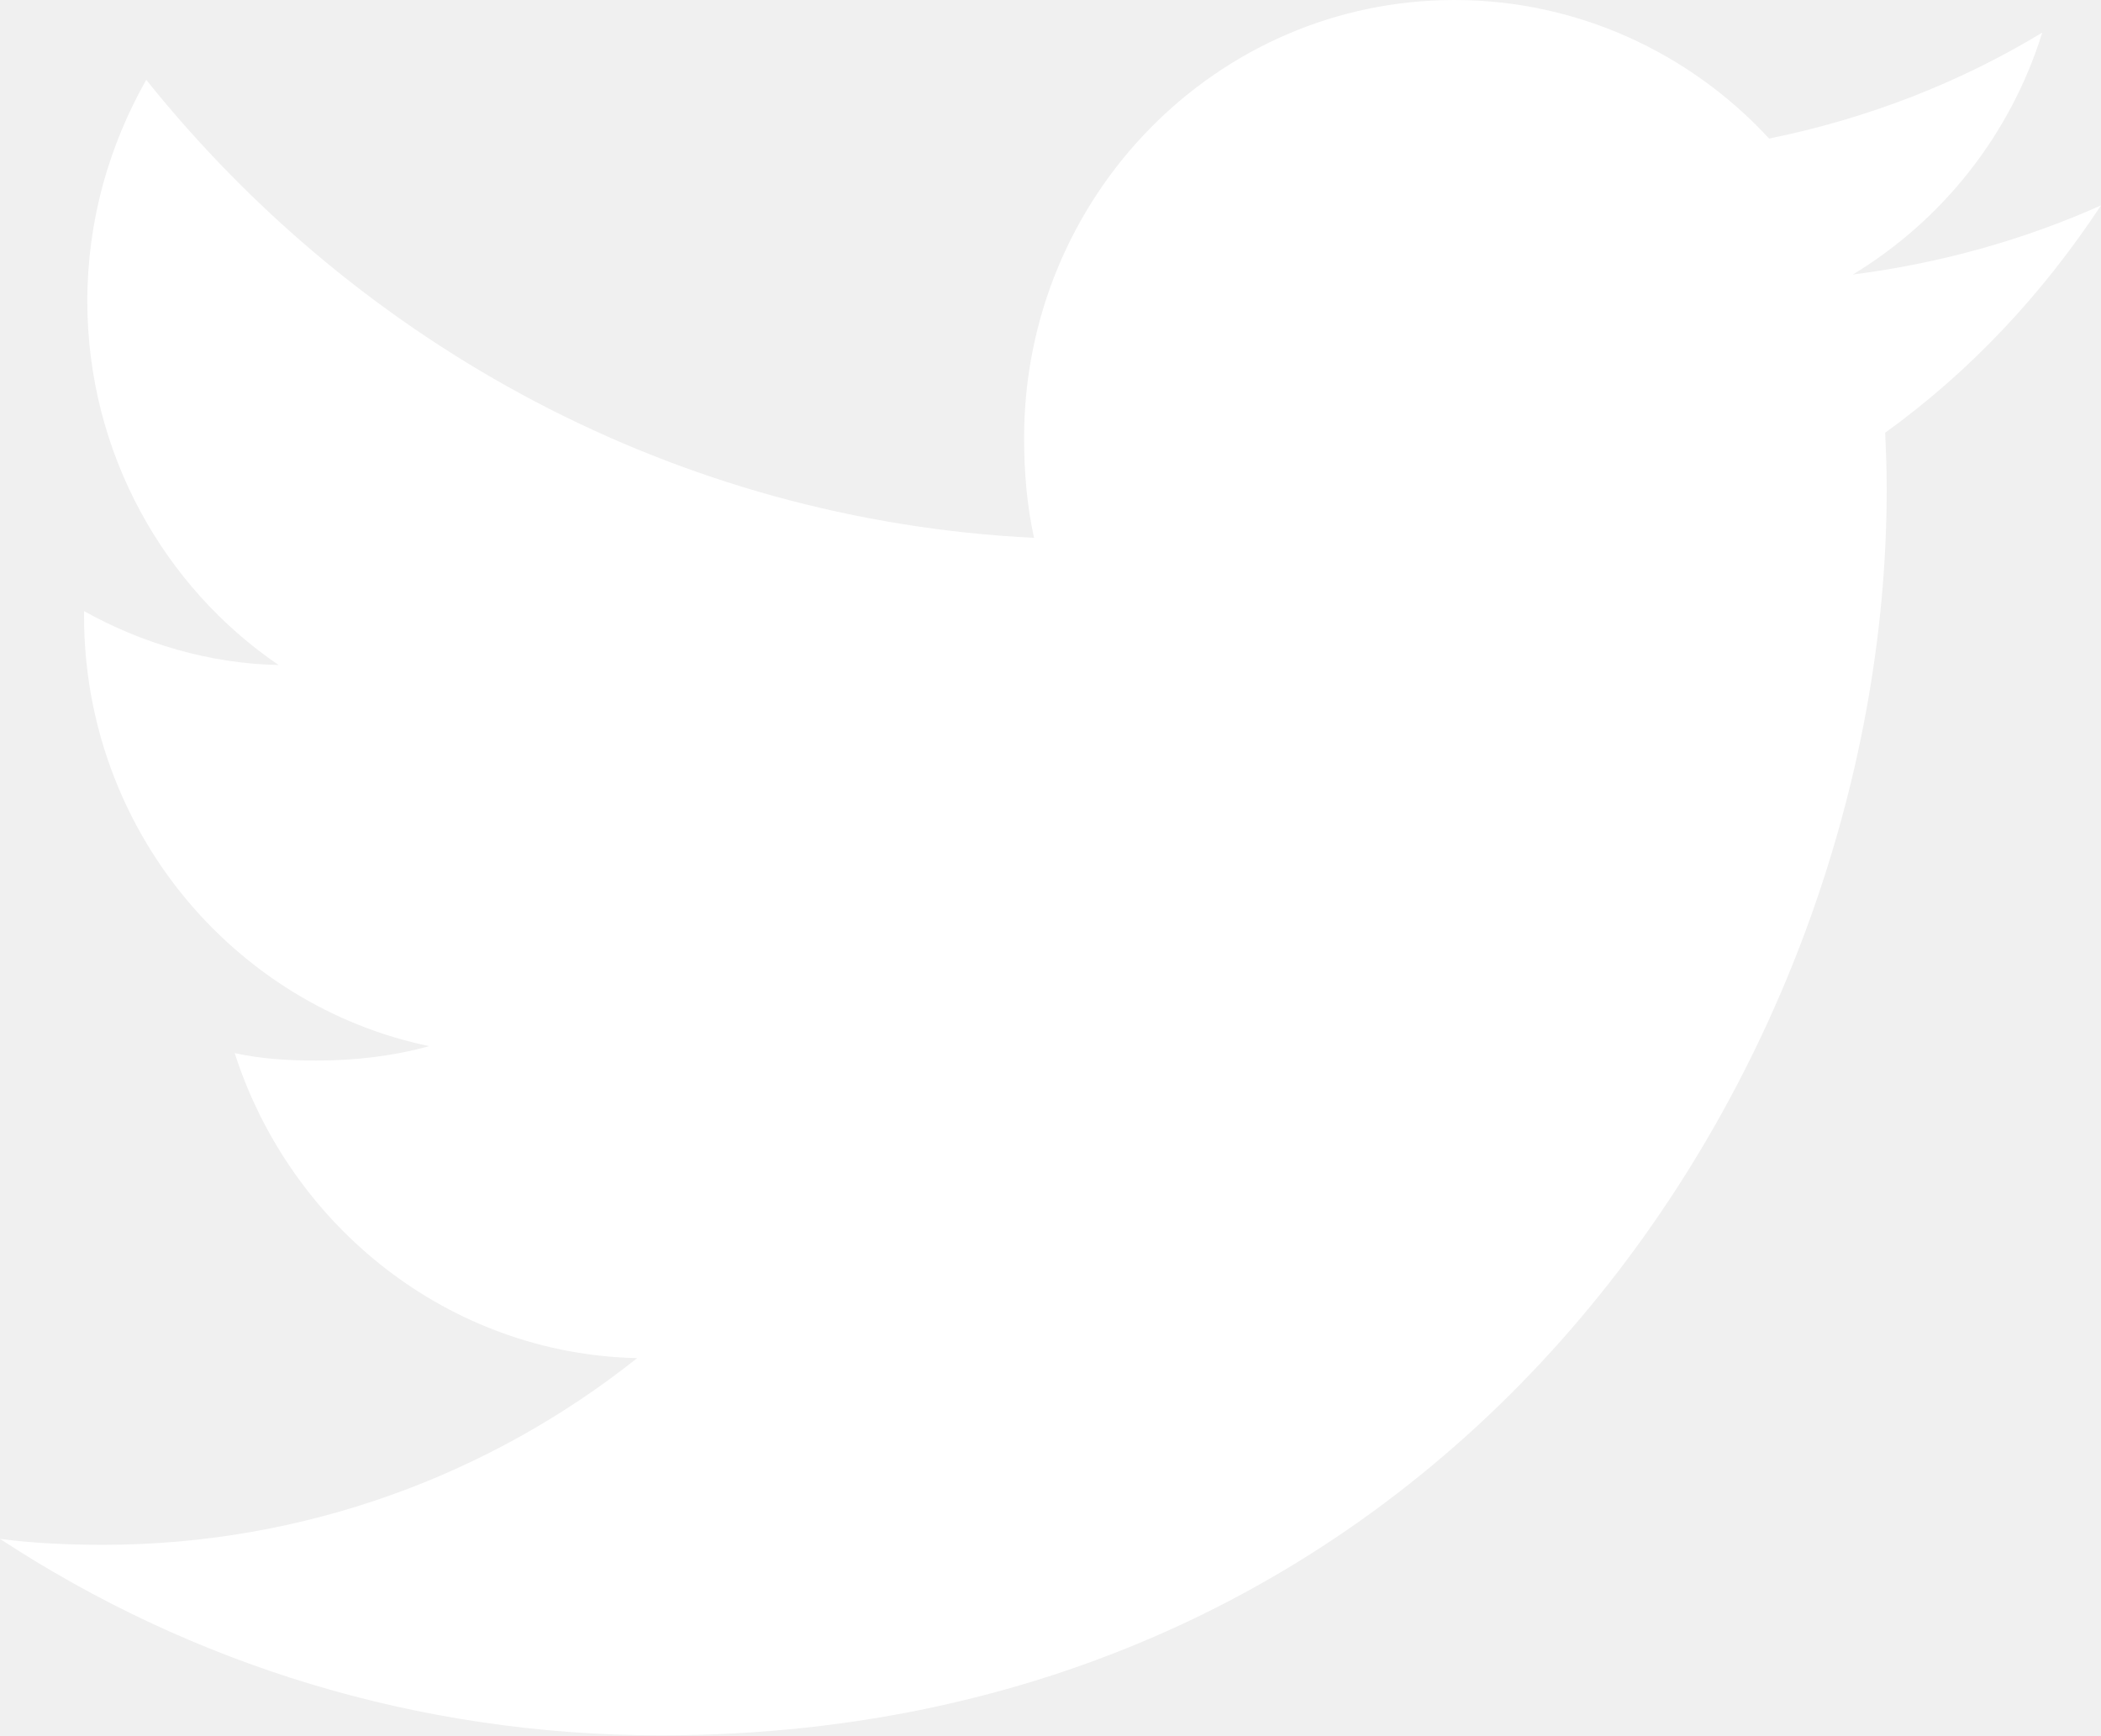
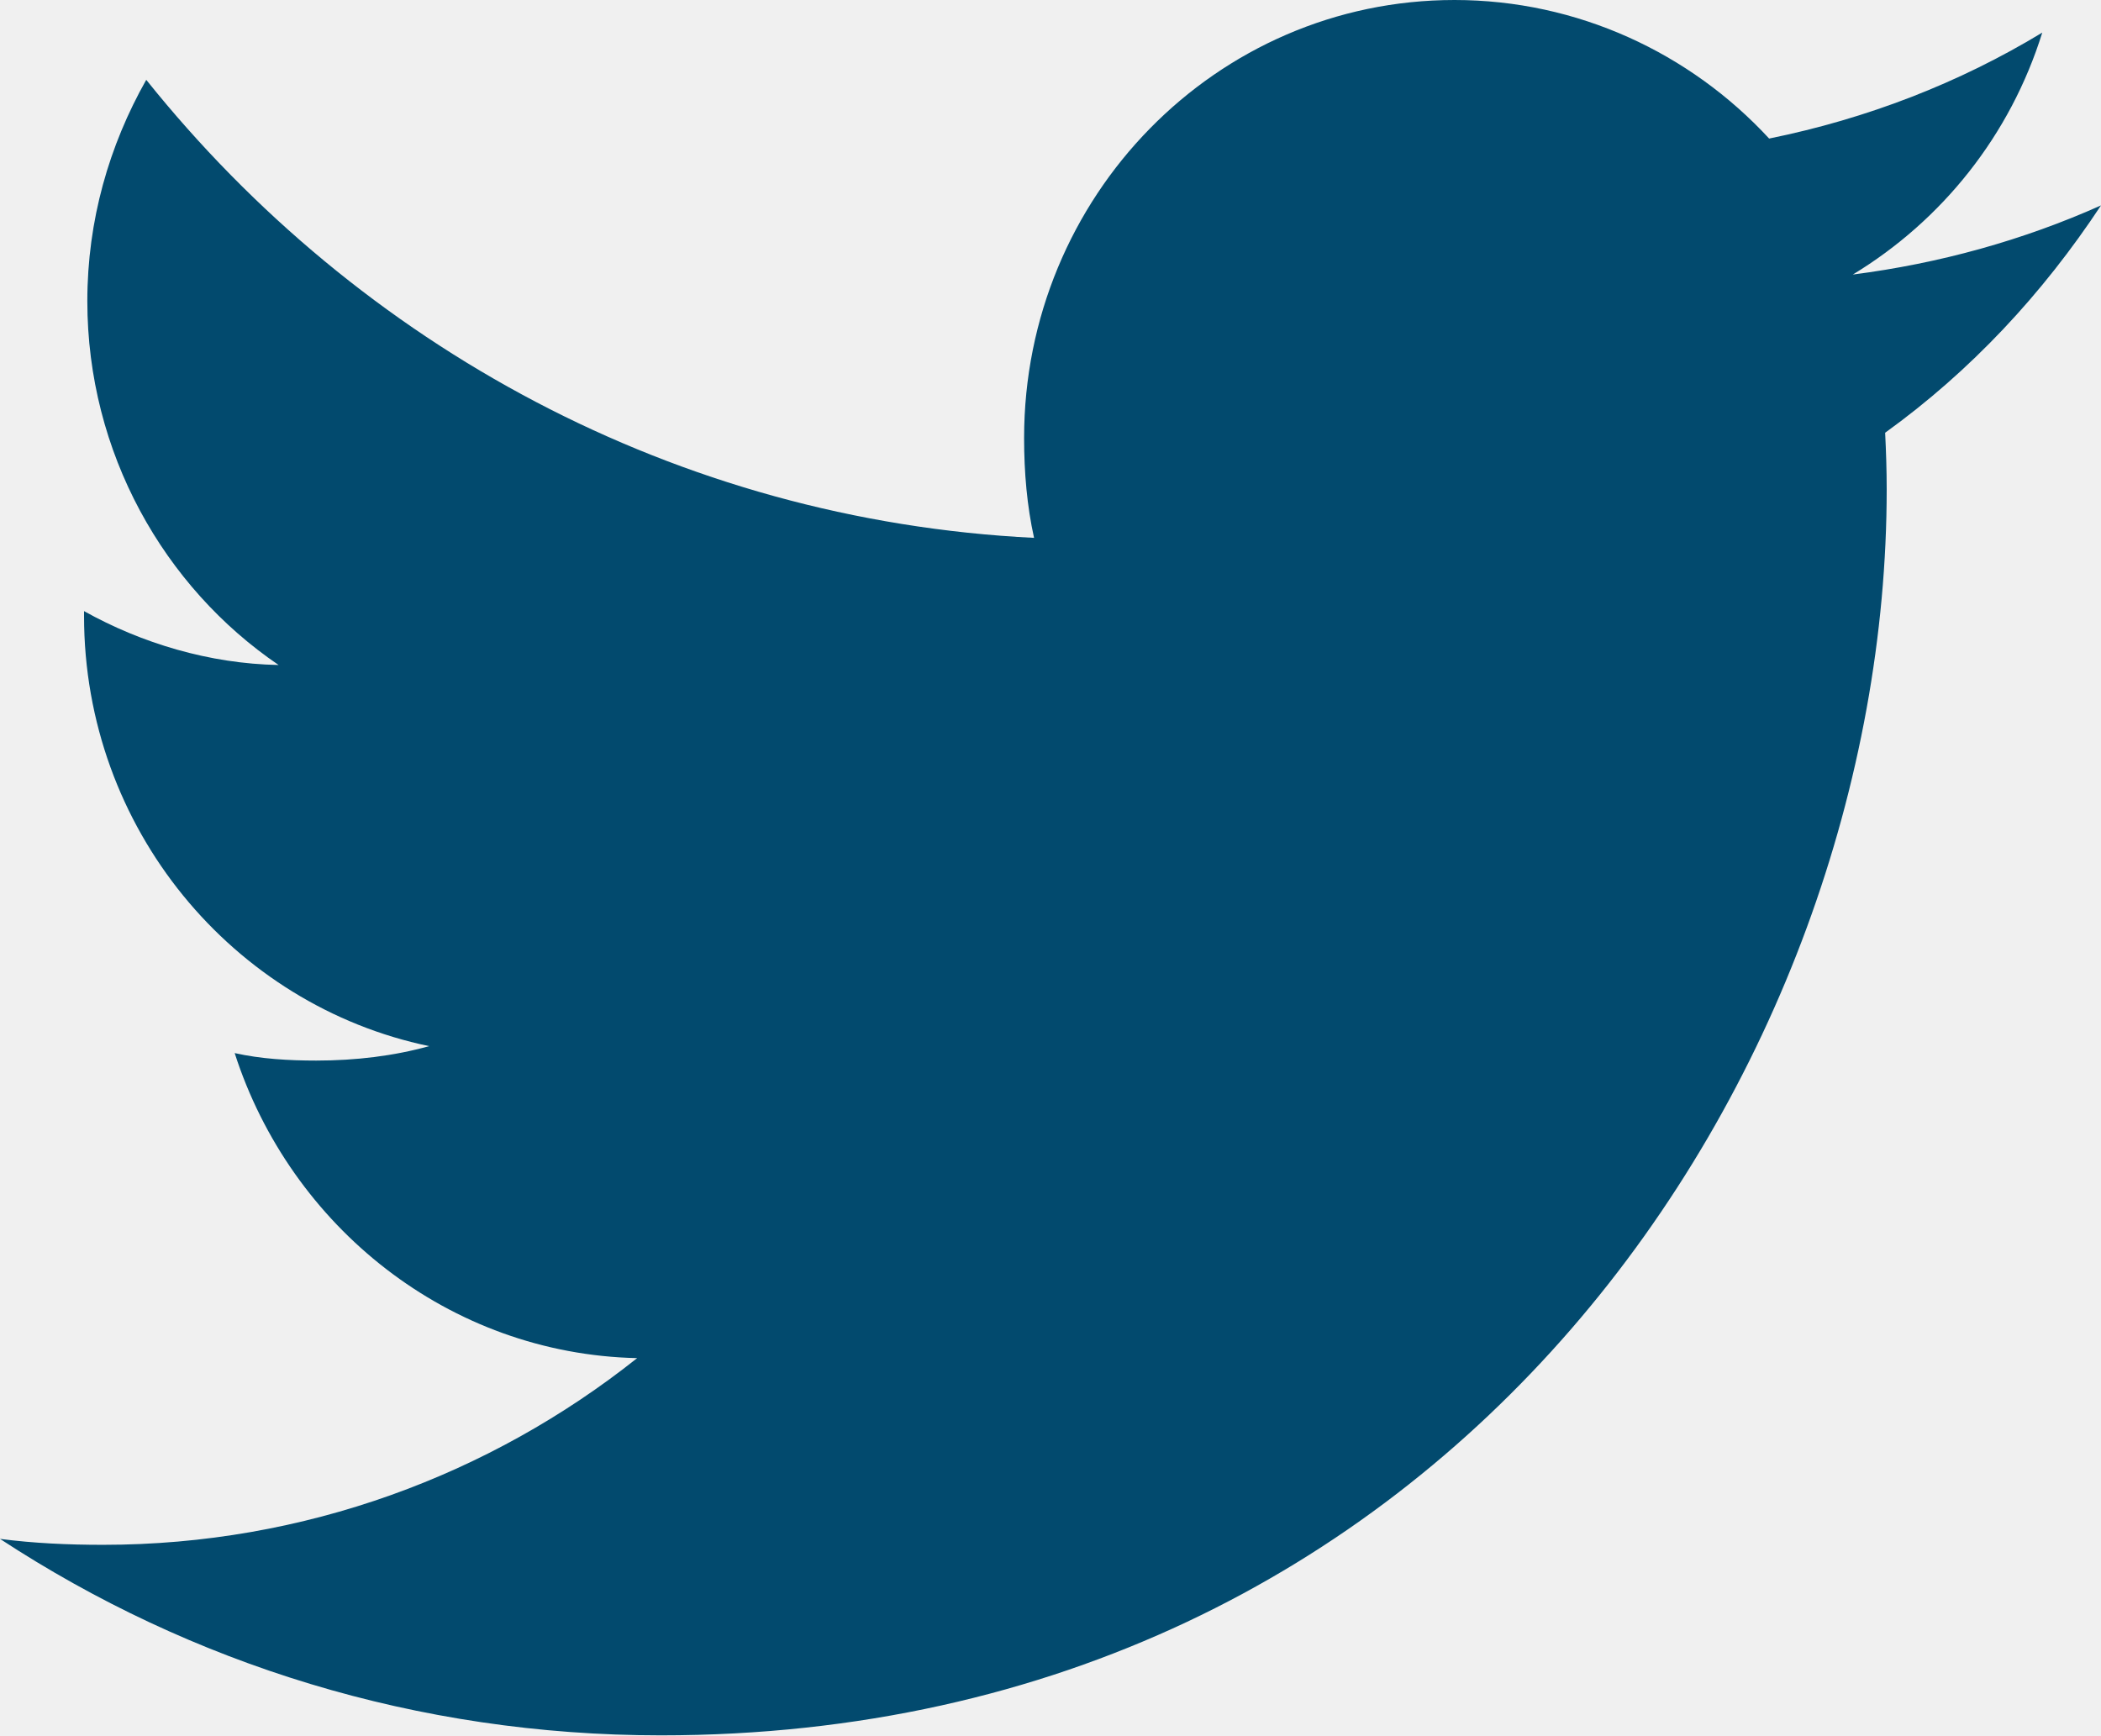
<svg xmlns="http://www.w3.org/2000/svg" width="23" height="19" viewBox="0 0 23 19" fill="none">
-   <path d="M23 2.249C22.145 2.631 21.233 2.884 20.283 3.006C21.261 2.413 22.007 1.481 22.357 0.357C21.446 0.909 20.44 1.299 19.367 1.517C18.502 0.58 17.269 0 15.923 0C13.313 0 11.211 2.154 11.211 4.795C11.211 5.175 11.243 5.541 11.32 5.889C7.4 5.694 3.932 3.784 1.601 0.874C1.195 1.592 0.956 2.413 0.956 3.297C0.956 4.958 1.797 6.429 3.05 7.281C2.293 7.267 1.55 7.043 0.92 6.691C0.92 6.706 0.92 6.725 0.92 6.744C0.92 9.073 2.554 11.008 4.698 11.454C4.314 11.561 3.896 11.612 3.462 11.612C3.16 11.612 2.855 11.594 2.569 11.53C3.18 13.429 4.913 14.824 6.975 14.87C5.37 16.146 3.334 16.914 1.128 16.914C0.742 16.914 0.371 16.897 0 16.849C2.089 18.218 4.564 19 7.234 19C15.91 19 20.654 11.692 20.654 5.358C20.654 5.146 20.647 4.941 20.637 4.738C21.573 4.063 22.359 3.22 23 2.249Z" fill="white" />
+   <path d="M23 2.249C22.145 2.631 21.233 2.884 20.283 3.006C21.261 2.413 22.007 1.481 22.357 0.357C21.446 0.909 20.44 1.299 19.367 1.517C18.502 0.58 17.269 0 15.923 0C13.313 0 11.211 2.154 11.211 4.795C11.211 5.175 11.243 5.541 11.32 5.889C7.4 5.694 3.932 3.784 1.601 0.874C1.195 1.592 0.956 2.413 0.956 3.297C0.956 4.958 1.797 6.429 3.05 7.281C2.293 7.267 1.55 7.043 0.92 6.691C0.92 6.706 0.92 6.725 0.92 6.744C0.92 9.073 2.554 11.008 4.698 11.454C4.314 11.561 3.896 11.612 3.462 11.612C3.16 11.612 2.855 11.594 2.569 11.53C3.18 13.429 4.913 14.824 6.975 14.87C5.37 16.146 3.334 16.914 1.128 16.914C0.742 16.914 0.371 16.897 0 16.849C2.089 18.218 4.564 19 7.234 19C15.91 19 20.654 11.692 20.654 5.358C20.654 5.146 20.647 4.941 20.637 4.738C21.573 4.063 22.359 3.22 23 2.249Z" fill="#024A6E" />
</svg>
